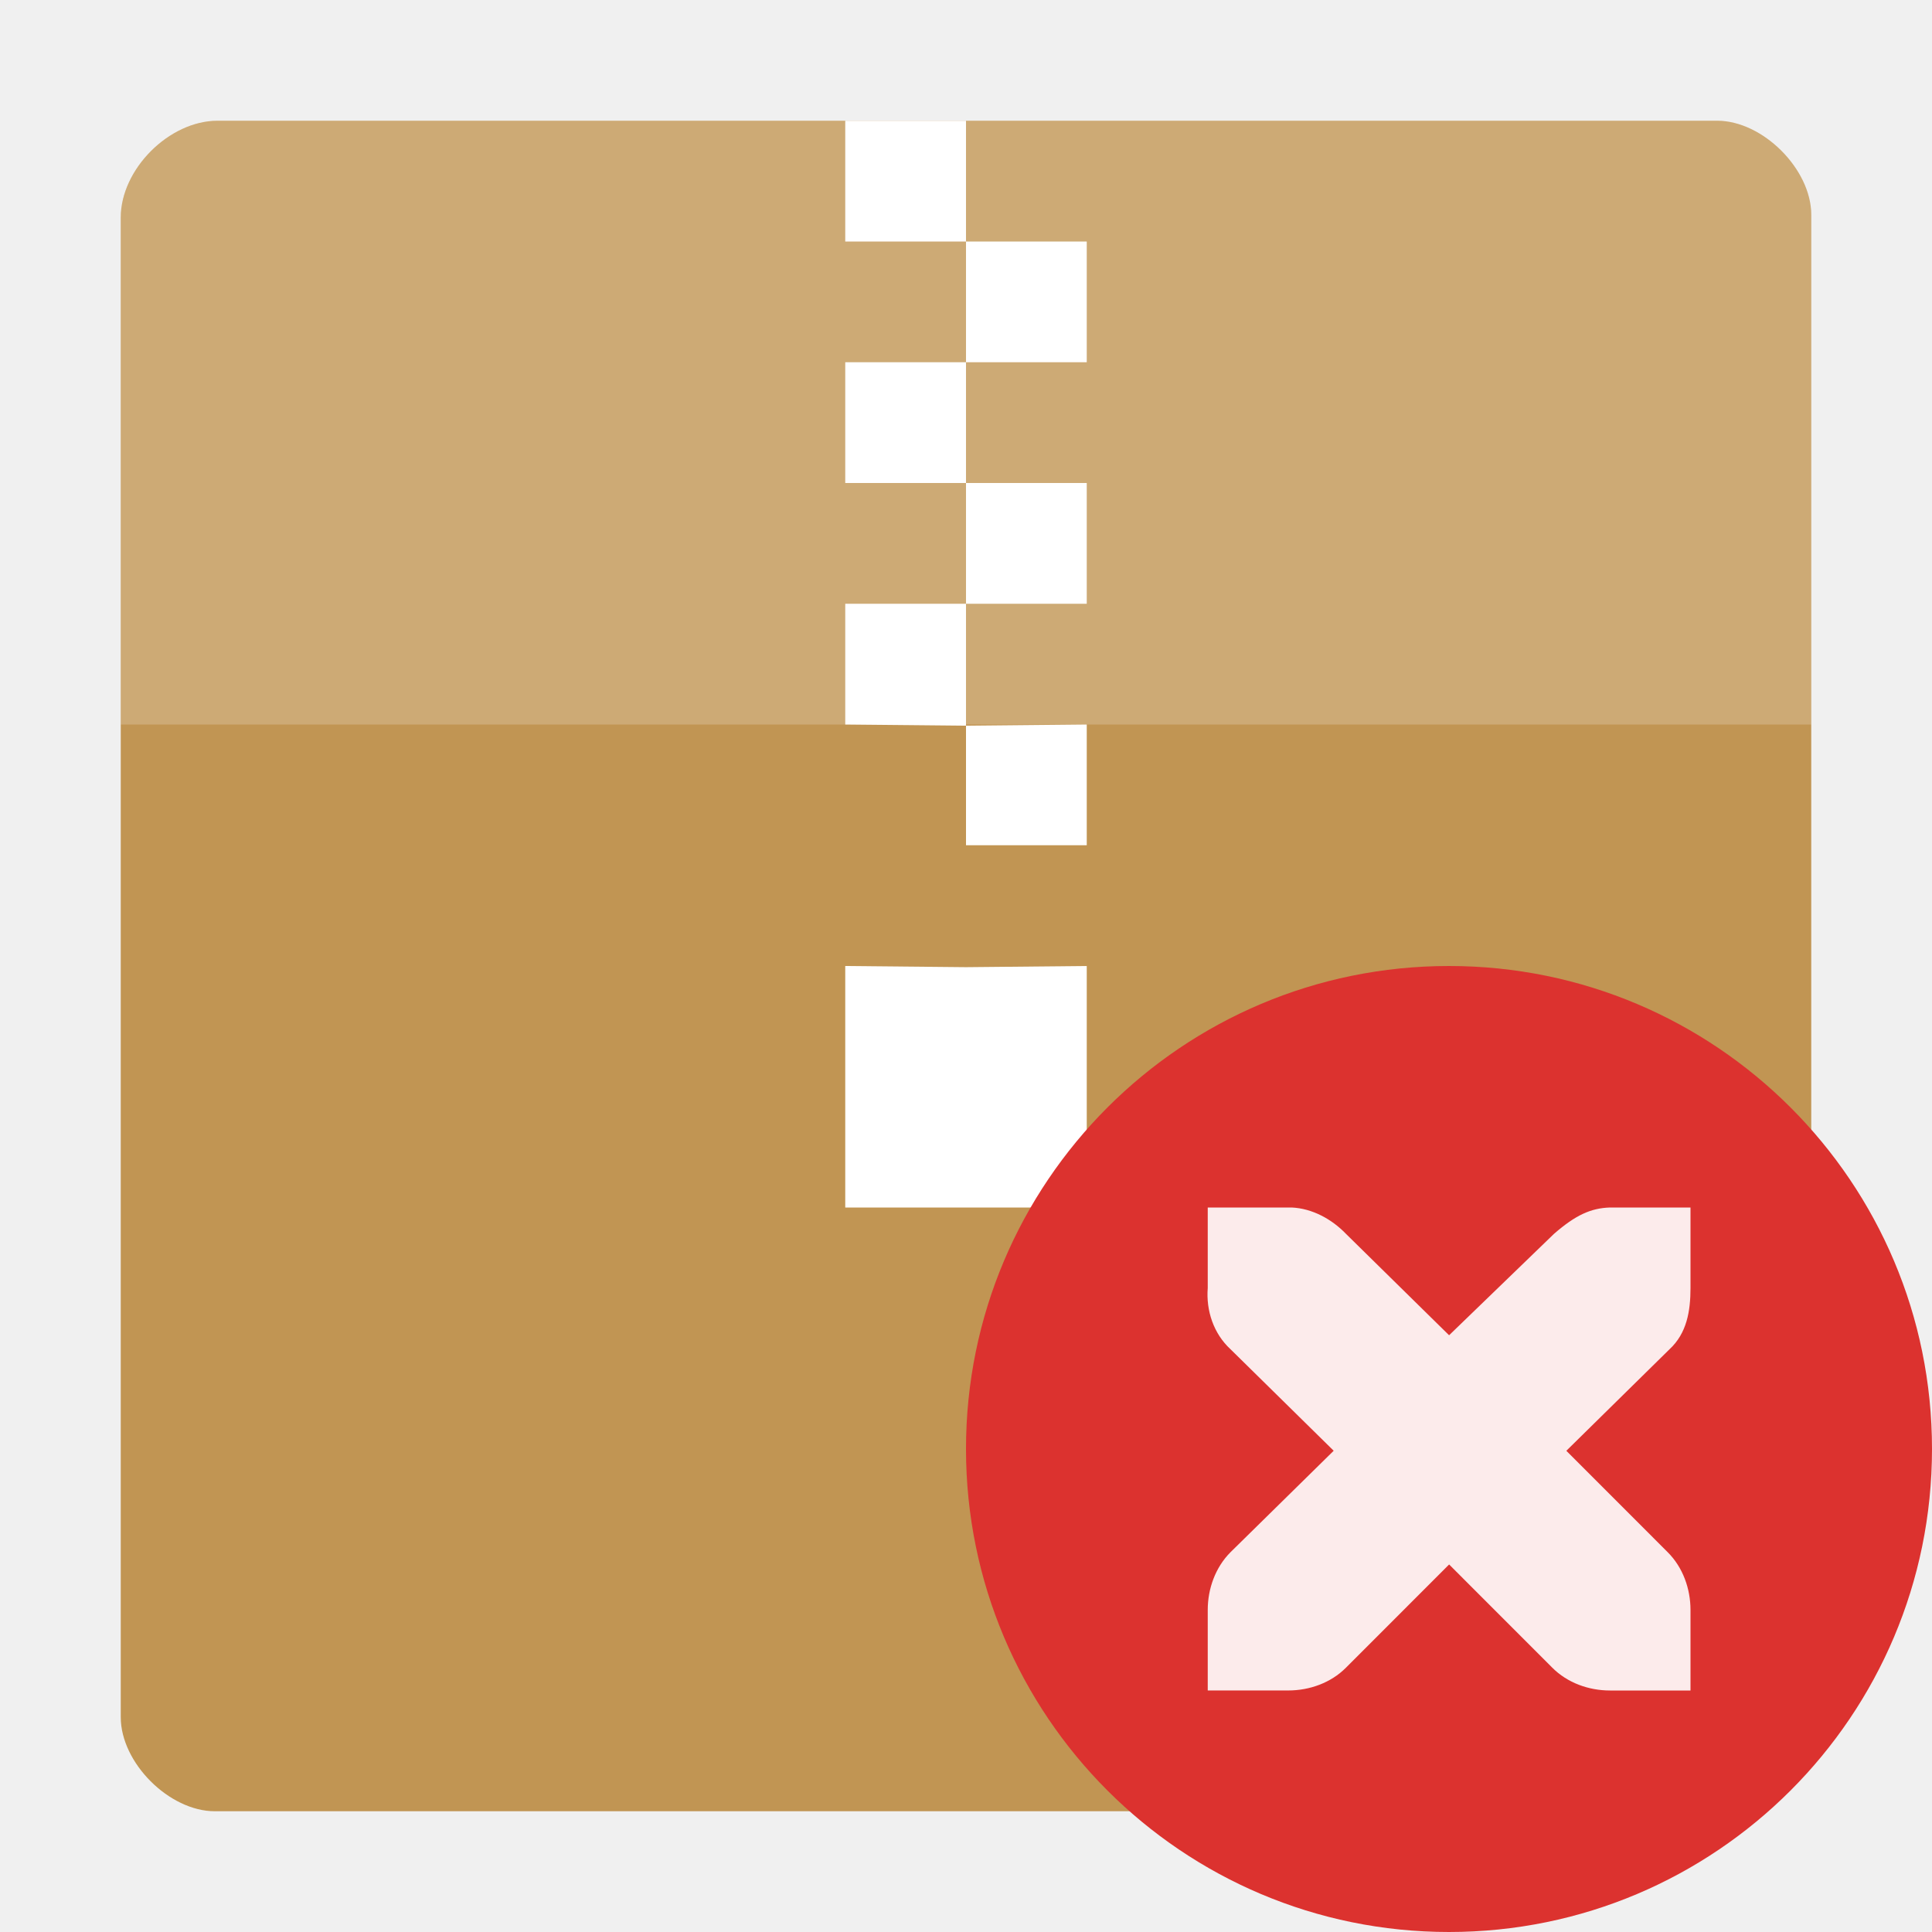
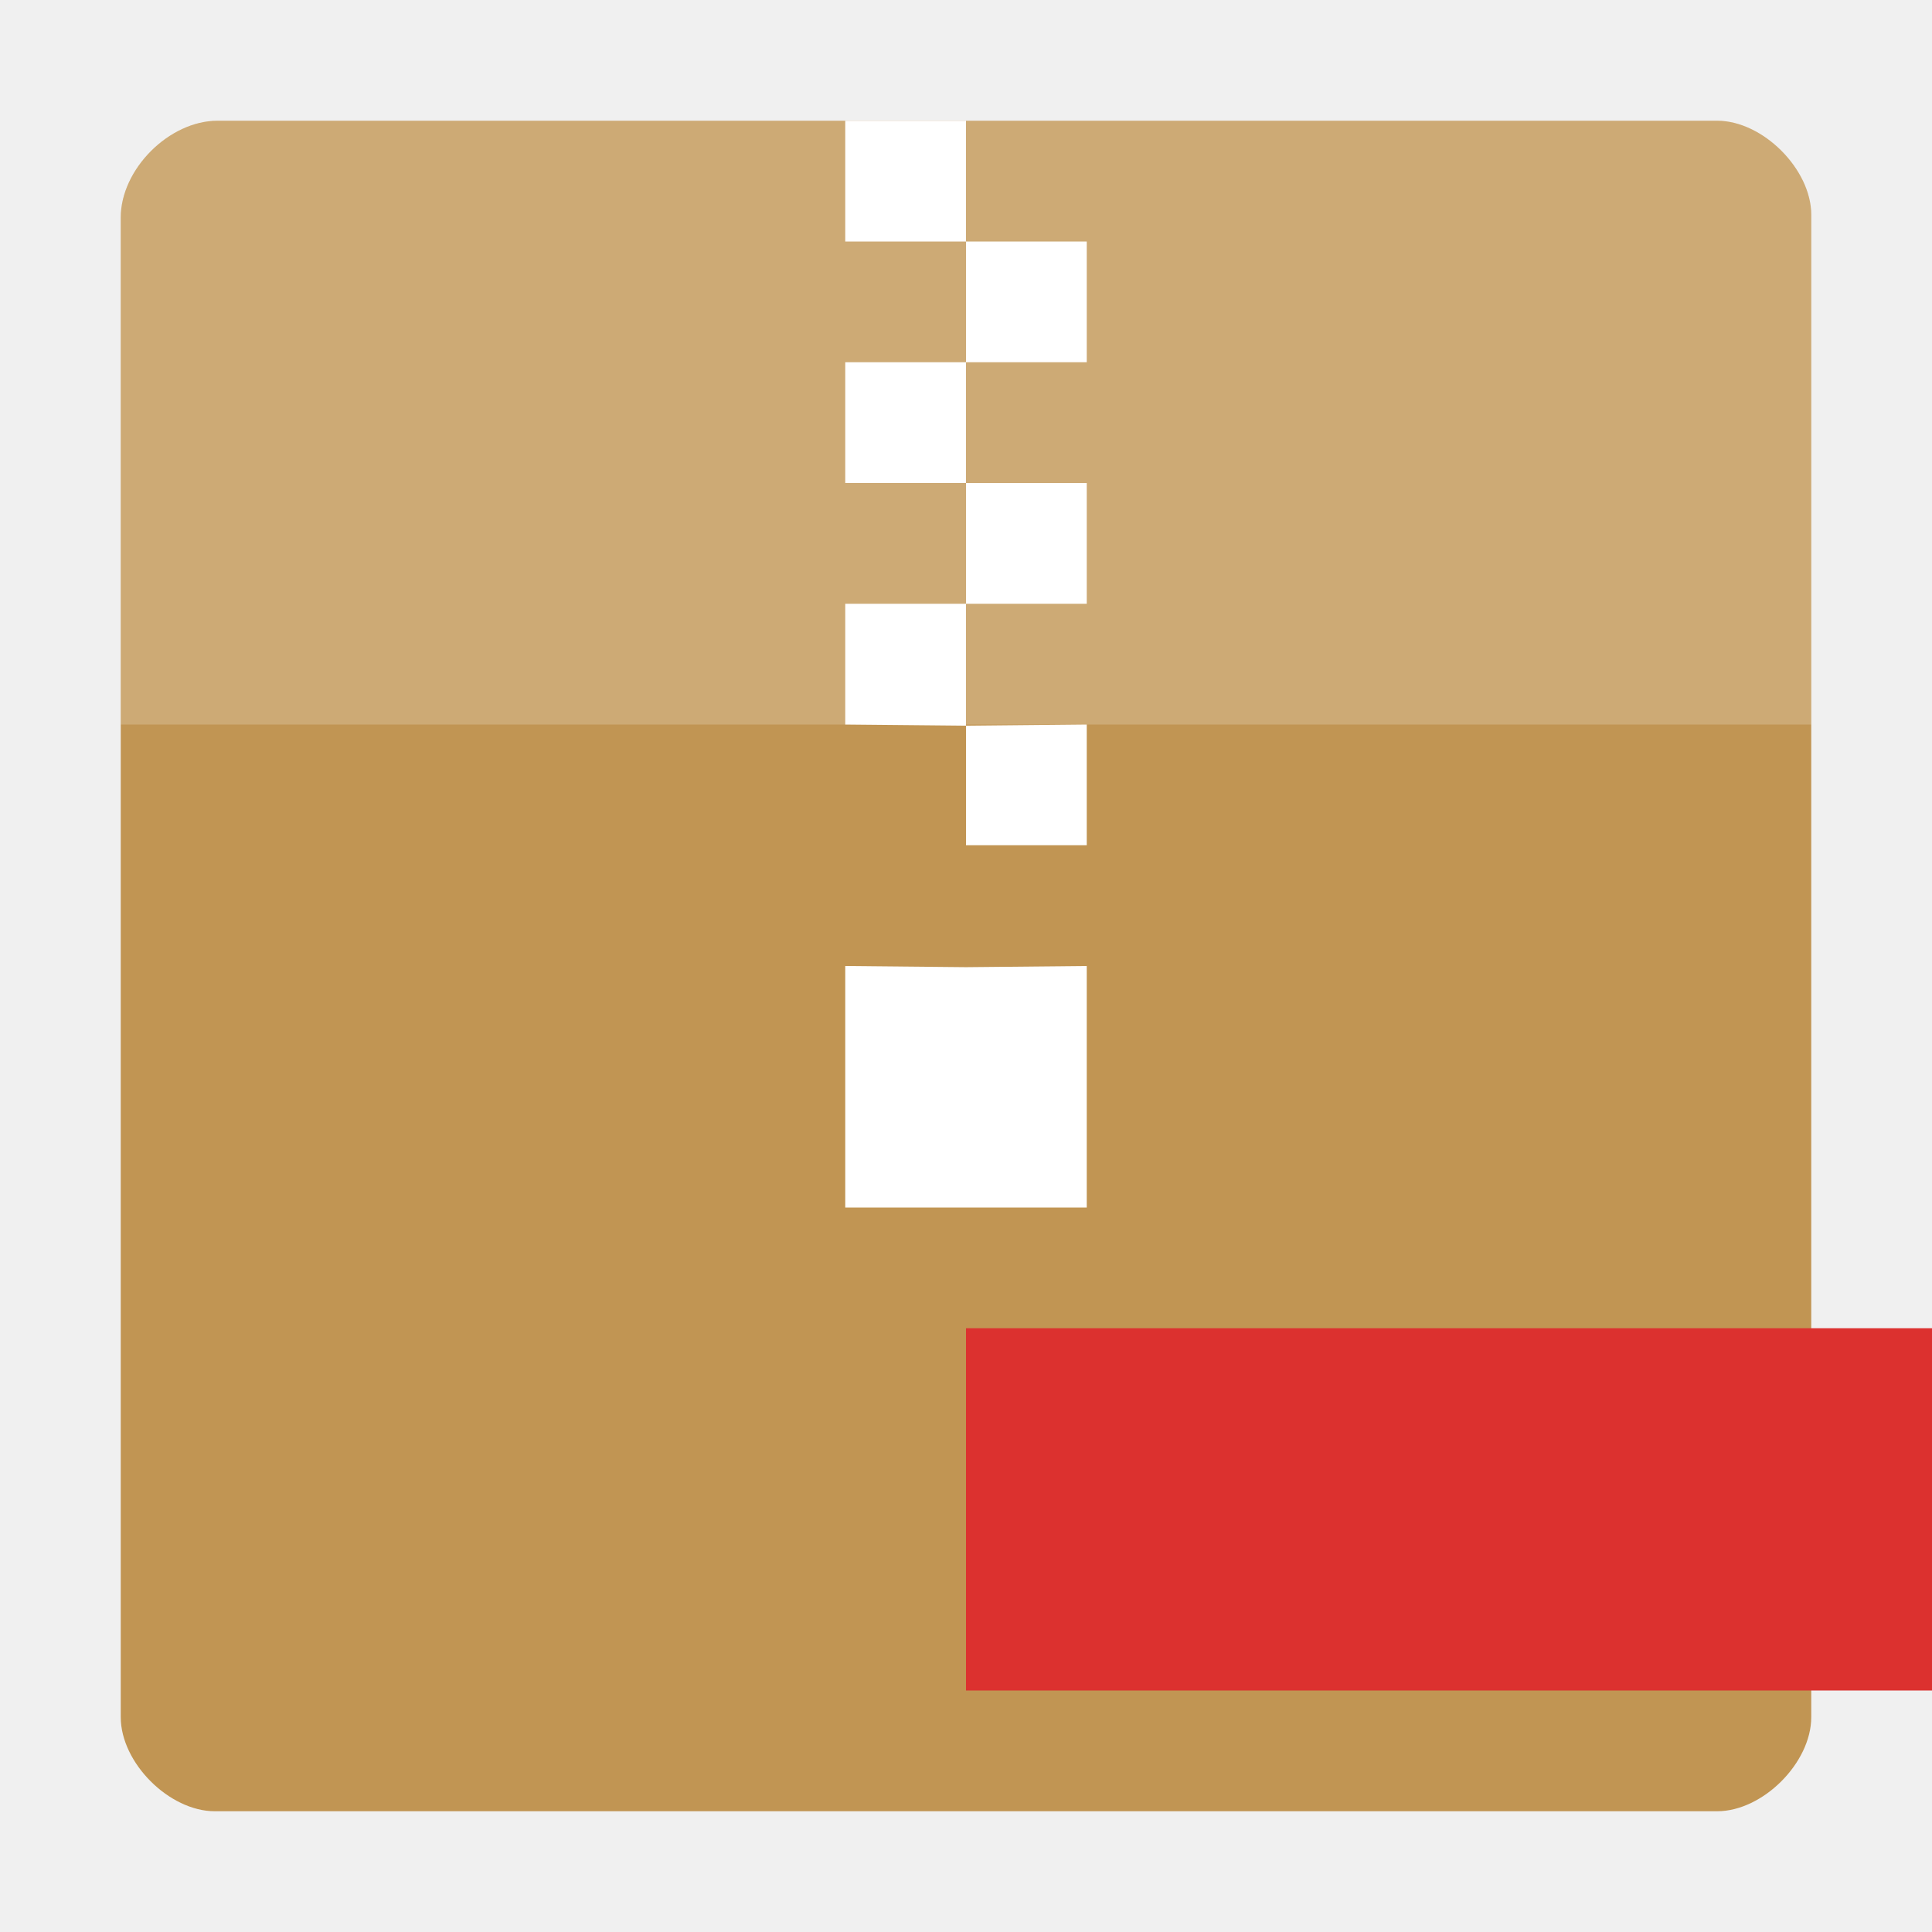
<svg xmlns="http://www.w3.org/2000/svg" width="64" height="64" viewBox="0 0 64 64" id="svg2" version="1.1">
  <defs id="defs14" />
  <path style="fill:#c19553" d="M 7.207 4 C 5.605 4 4 5.605 4 7.207 L 4 56.883 C 4 58.395 5.605 60 7.117 60 L 56.883 60 C 58.395 60 60 58.395 60 56.883 L 60 7.117 C 60 5.605 58.395 4 56.883 4 Z " id="path4" />
  <path style="fill:#fff;fill-opacity:.196" d="M 7.207 4 C 5.605 4 4 5.605 4 7.207 L 4 24 C 10.215 24 53.785 24 60 24 L 60 7.117 C 60 5.605 58.395 4 56.883 4 Z " id="path6" />
  <path style="fill:#fff" d="M 28 4 L 28 8 L 32 8 L 32 12 L 28 12 L 28 16 L 32 16 L 32 20 L 28 20 L 28 24 L 32 24.039 L 32 32.039 L 28 32 L 28 40 L 36 40 L 36 32 L 32 32.039 L 32 28 L 36 28 L 36 24 L 32 24.039 L 32 20 L 36 20 L 36 16 L 32 16 L 32 12 L 36 12 L 36 8 L 32 8 L 32 4 Z " id="path8" />
-   <path id="path6-2" d="M 64,48.002 C 63.998,56.838 56.836,64 48,64 39.164,64 32.002,56.838 32,48.002 c -0.002,-8.838 7.162,-16.002 16,-16.002 8.838,0 16.002,7.164 16,16.002 z" style="fill:#dc322f;fill-rule:evenodd" />
-   <path id="path8-1" d="m 40.008,40 0,2.668 c -0.059,0.746 0.193,1.51 0.754,2.027 l 3.418,3.363 -3.418,3.361 c -0.5,0.502 -0.754,1.207 -0.754,1.914 l 0,2.666 2.666,0 c 0.705,0 1.412,-0.252 1.912,-0.754 l 3.418,-3.42 3.418,3.42 C 51.924,55.748 52.629,56 53.334,56 L 56,56 56,53.334 c 0,-0.707 -0.252,-1.412 -0.754,-1.914 l -3.359,-3.361 3.418,-3.363 C 55.879,44.166 56,43.43 56,42.668 L 56,40 53.334,40 c -0.641,0.02 -1.146,0.256 -1.854,0.871 l -3.477,3.361 -3.418,-3.361 C 44.113,40.381 43.467,40.031 42.789,40 c -0.027,0 -0.088,0 -0.115,0 z" style="fill:#ffffff;fill-opacity:0.902;fill-rule:evenodd" />
+   <path style="fill:#dc312f" d="m 32,44 32,0 0,12 -32,0 z" id="path12" />
</svg>
